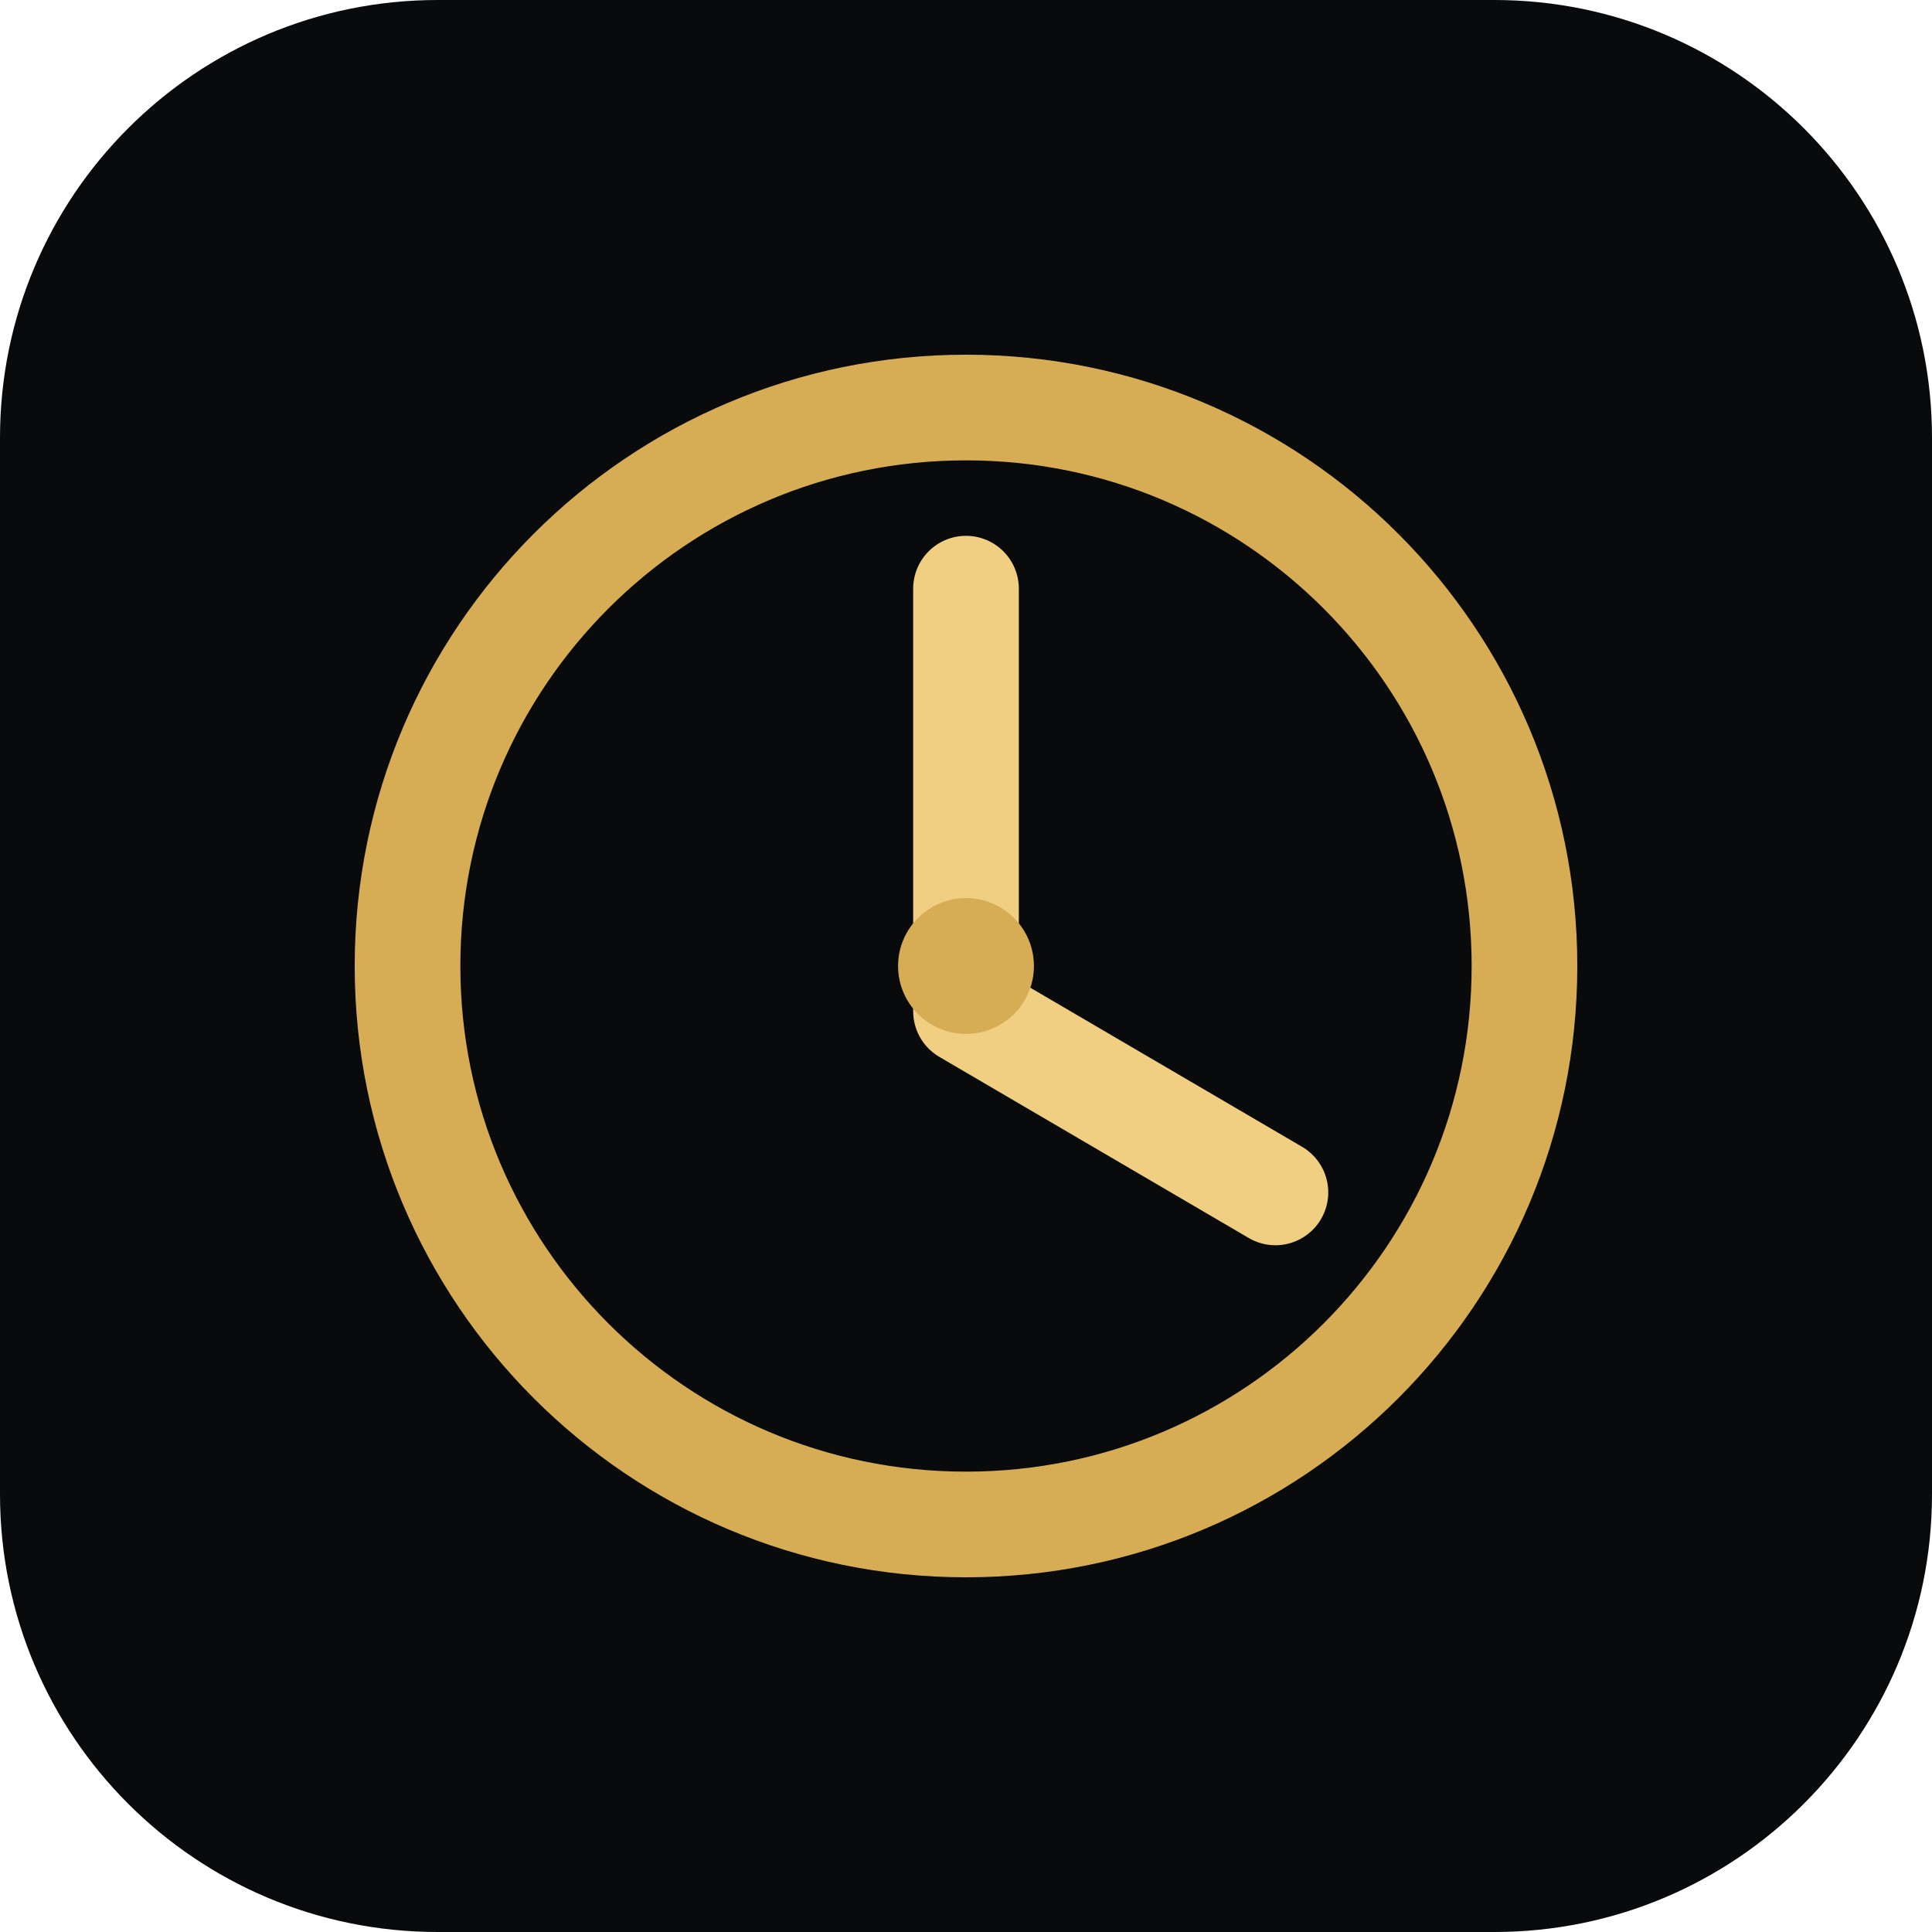
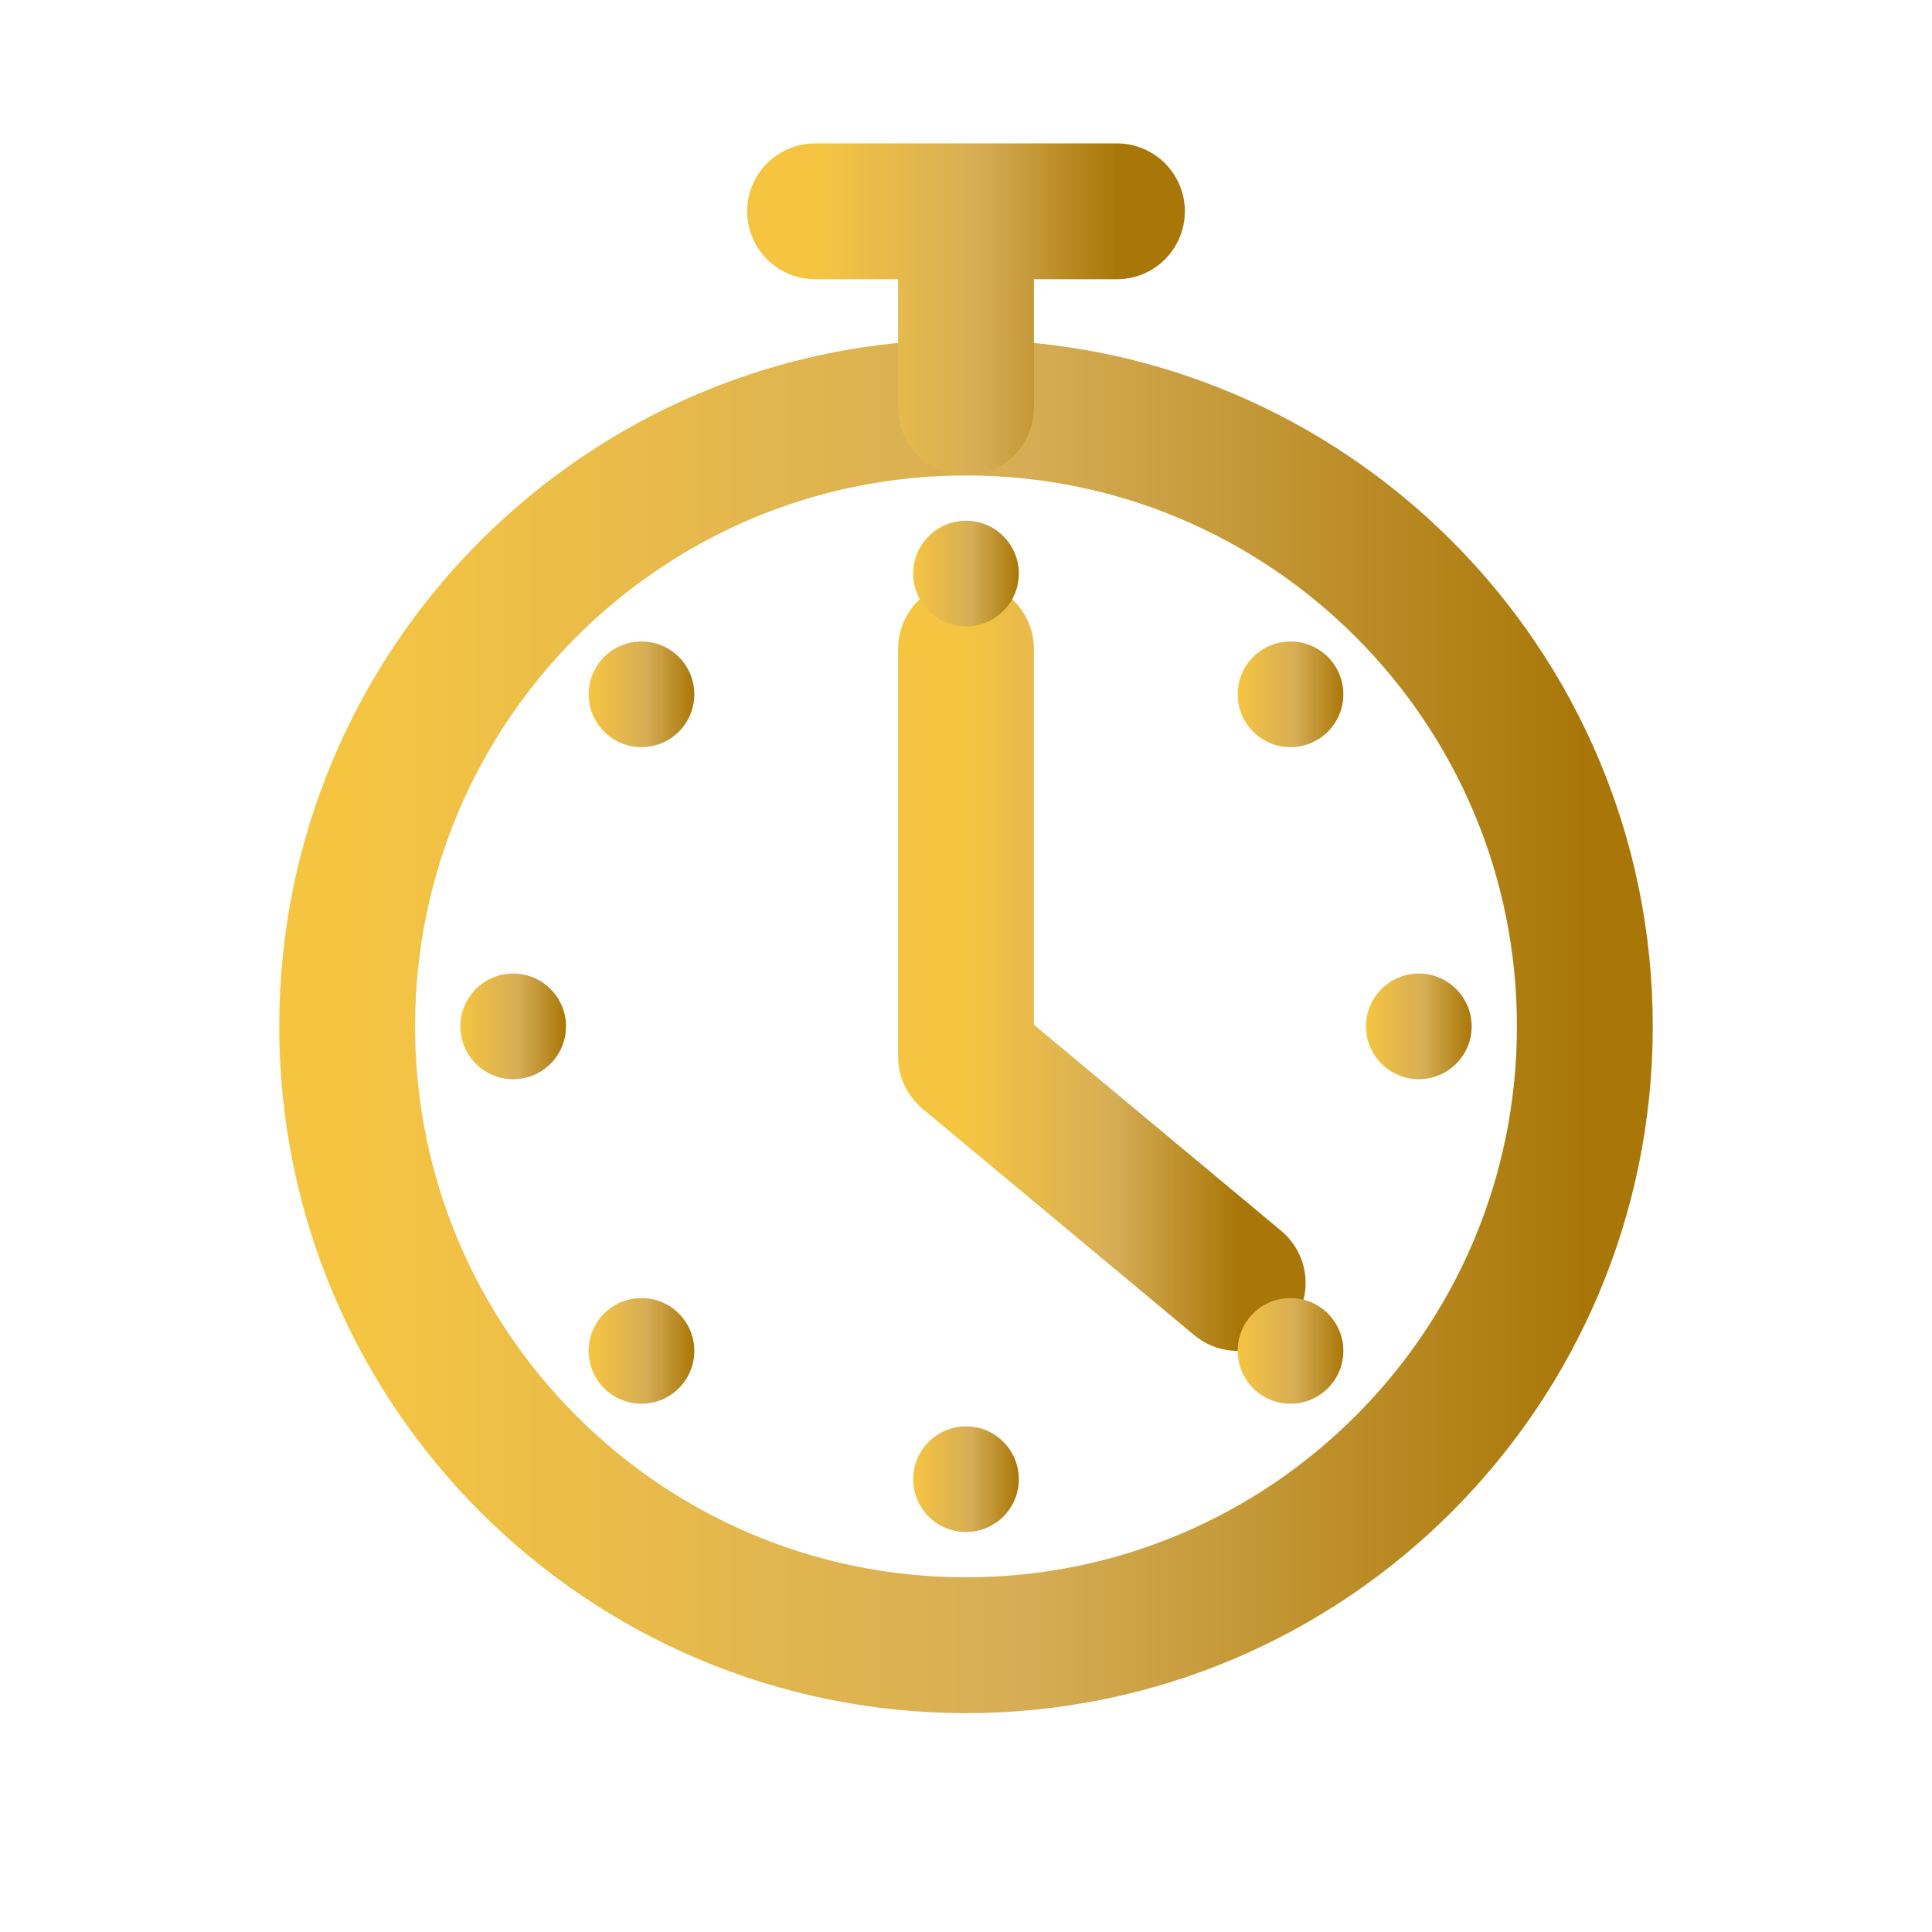
- <svg xmlns="http://www.w3.org/2000/svg" viewBox="0 0 512 512">
-   <rect width="512" height="512" rx="116" fill="#090a0c" />
-   <circle cx="256" cy="256" r="148" fill="none" stroke="#d6ad55" stroke-width="28" />
-   <path d="M256 156v112l82 48" fill="none" stroke="#f1cf82" stroke-width="28" stroke-linecap="round" stroke-linejoin="round" />
-   <circle cx="256" cy="256" r="18" fill="#d6ad55" />
+ <svg xmlns="http://www.w3.org/2000/svg" viewBox="0 0 256 256" role="img" aria-label="UMUNOTA stopwatch icon">
+   <defs>
+     <linearGradient id="g" x1="0" x2="1">
+       <stop offset="0" stop-color="#f5c542" />
+       <stop offset=".55" stop-color="#d6ad55" />
+       <stop offset="1" stop-color="#a97708" />
+     </linearGradient>
+   </defs>
+   <g fill="none" stroke="url(#g)" stroke-width="18" stroke-linecap="round" stroke-linejoin="round">
+     <circle cx="128" cy="136" r="82" />
+     <path d="M128 54V28M108 28h40" />
+     <path d="M128 86v54l36 30" />
+   </g>
+   <g fill="url(#g)">
+     <circle cx="128" cy="76" r="7" />
+     <circle cx="171" cy="92" r="7" />
+     <circle cx="188" cy="136" r="7" />
+     <circle cx="171" cy="179" r="7" />
+     <circle cx="128" cy="196" r="7" />
+     <circle cx="85" cy="179" r="7" />
+     <circle cx="68" cy="136" r="7" />
+     <circle cx="85" cy="92" r="7" />
+   </g>
</svg>
